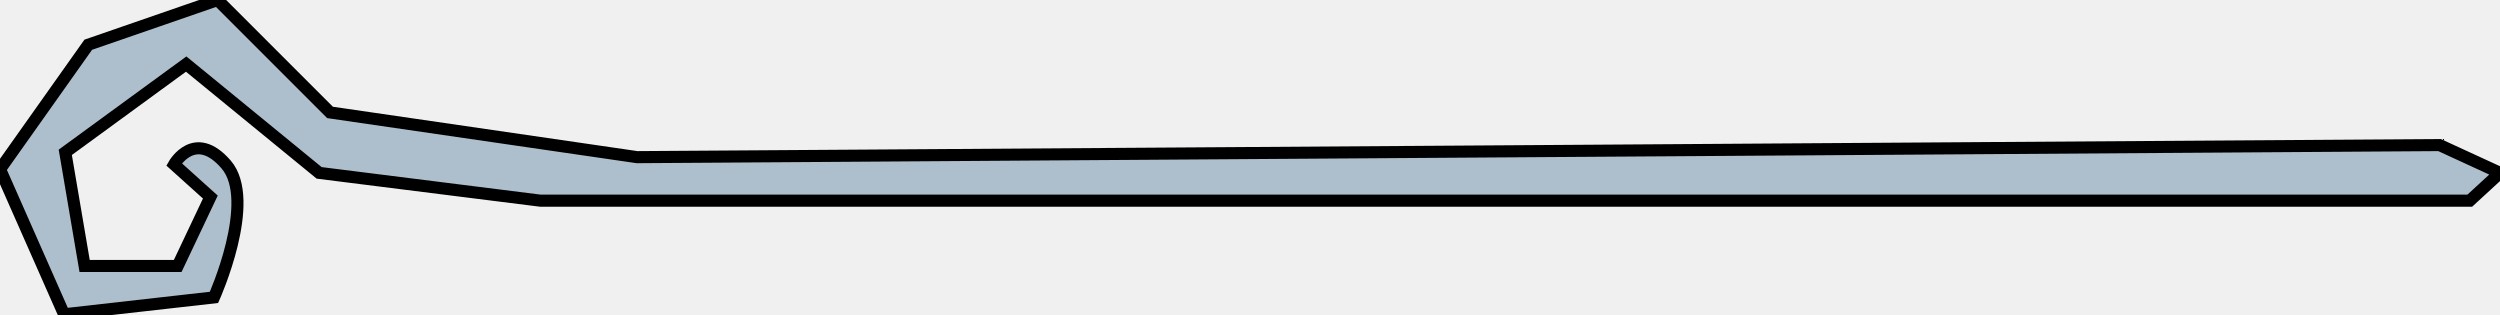
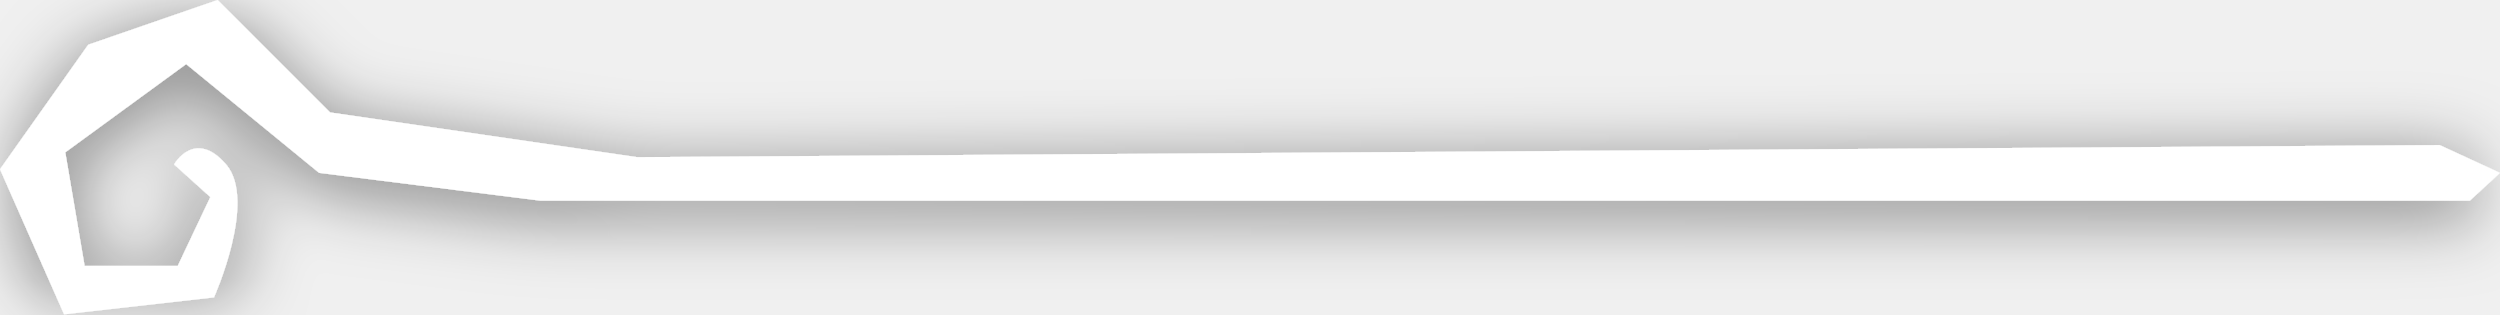
- <svg xmlns="http://www.w3.org/2000/svg" version="1.1" id="Layer_1" x="0" y="0" width="206.8" height="26" viewBox="0 0 206.8 26" xml:space="preserve" enable-background="new 0 0 206.8 26" class="ribbon">
-   <path d="M201.8 12l5 2.3 -2.5 2.3H44.7l-18.3-2.3 -11-9 -10 7.3L7 22h7.7l2.7-5.7 -3-2.7c0 0 1.7-3 4.3 0s-1 11-1 11L5.3 26 0 14 7.3 3.7 18 0l9.3 9.3L52.7 13 201.8 12z" stroke="#000" fill="#ADBFCC" />
+ <svg xmlns="http://www.w3.org/2000/svg" version="1.1" id="Layer_1" x="0" y="0" width="206.8" height="26" viewBox="0 0 206.8 26" xml:space="preserve" enable-background="new 0 0 206.8 26">
+   <defs>
+     <filter id="dShadow" x="0" y="0">
+       <feOffset result="offOut" in="SourceAlpha" dx="0" dy="1" />
+       <feGaussianBlur result="blurOut" in="offOut" stdDeviation="3" />
+       <feColorMatrix in="the-shadow" result="color-out" type="matrix" values="0 0 0 0   0               0 0 0 0   0                0 0 0 0   0                0 0 0 .5 0" />
+       <feBlend in="SourceGraphic" in2="color-out" mode="normal" />
+     </filter>
+   </defs>
+   <style>
+     /*  */
+     .cane {
+       text-shadow: 0 2px 4px rgba(#603b00, .5);
+     }
+     /*  */
+   </style>
+   <path d="M201.8 12l5 2.3 -2.5 2.3H44.7l-18.3-2.3 -11-9 -10 7.3L7 22h7.7l2.7-5.7 -3-2.7c0 0 1.7-3 4.3 0s-1 11-1 11L5.3 26 0 14 7.3 3.7 18 0l9.3 9.3L52.7 13 201.8 12z" class="cane" fill="#fff" filter="url(#dShadow)" />
</svg>
